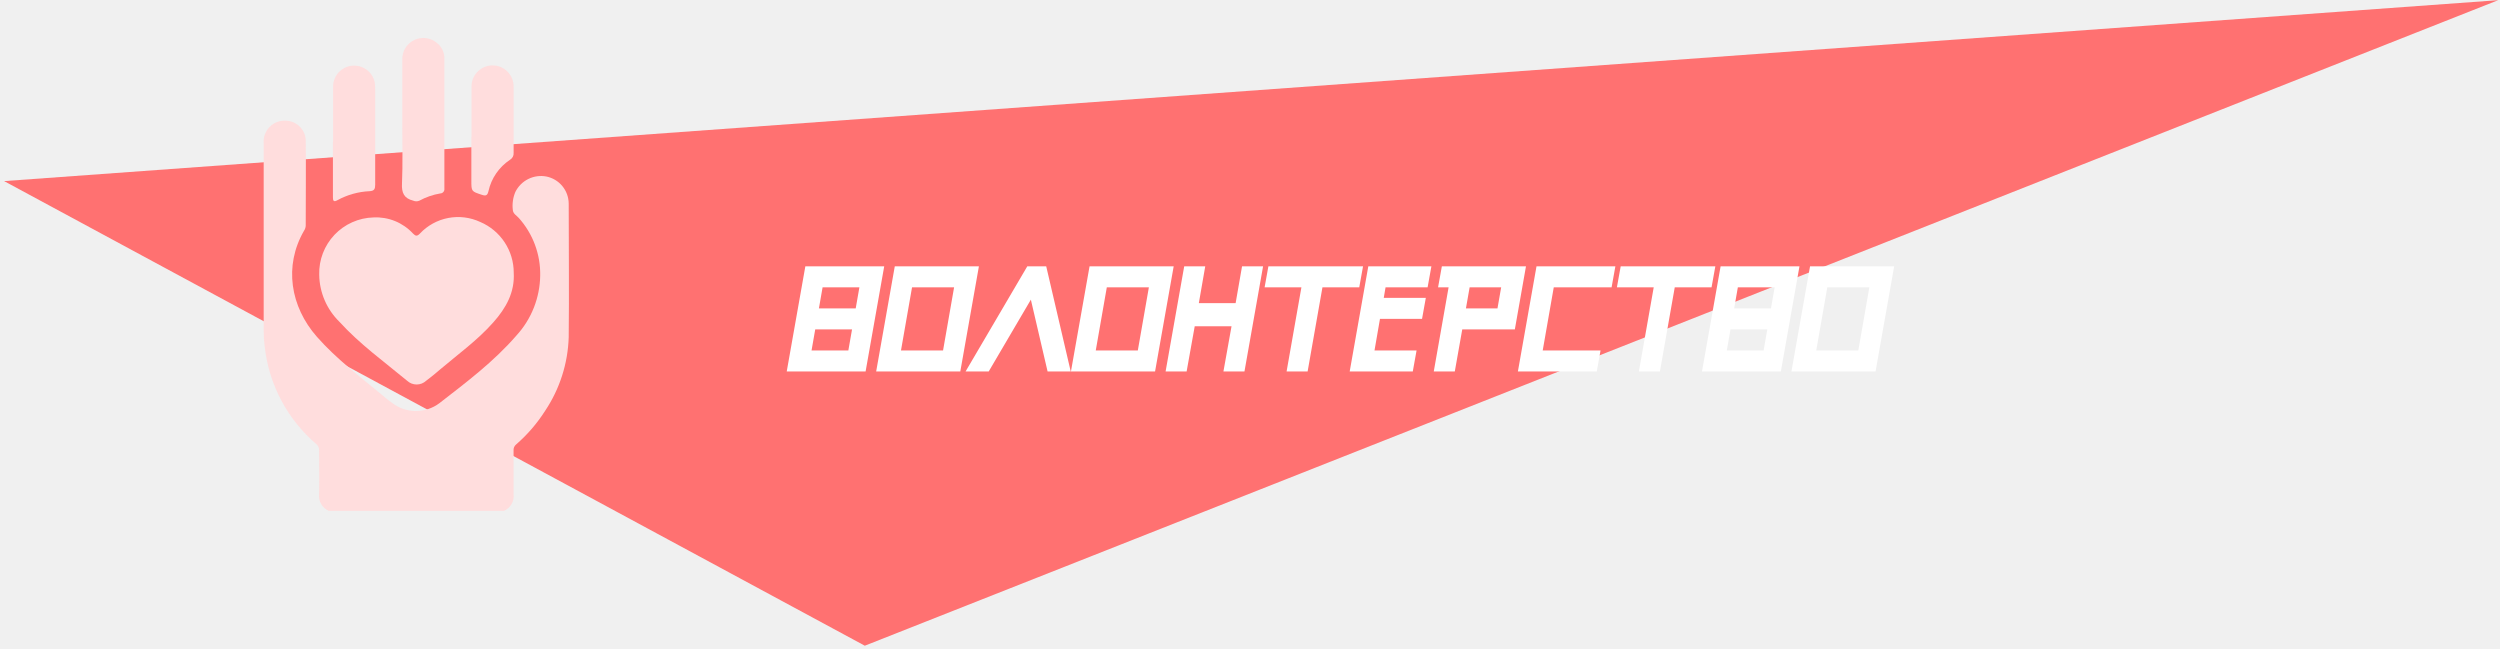
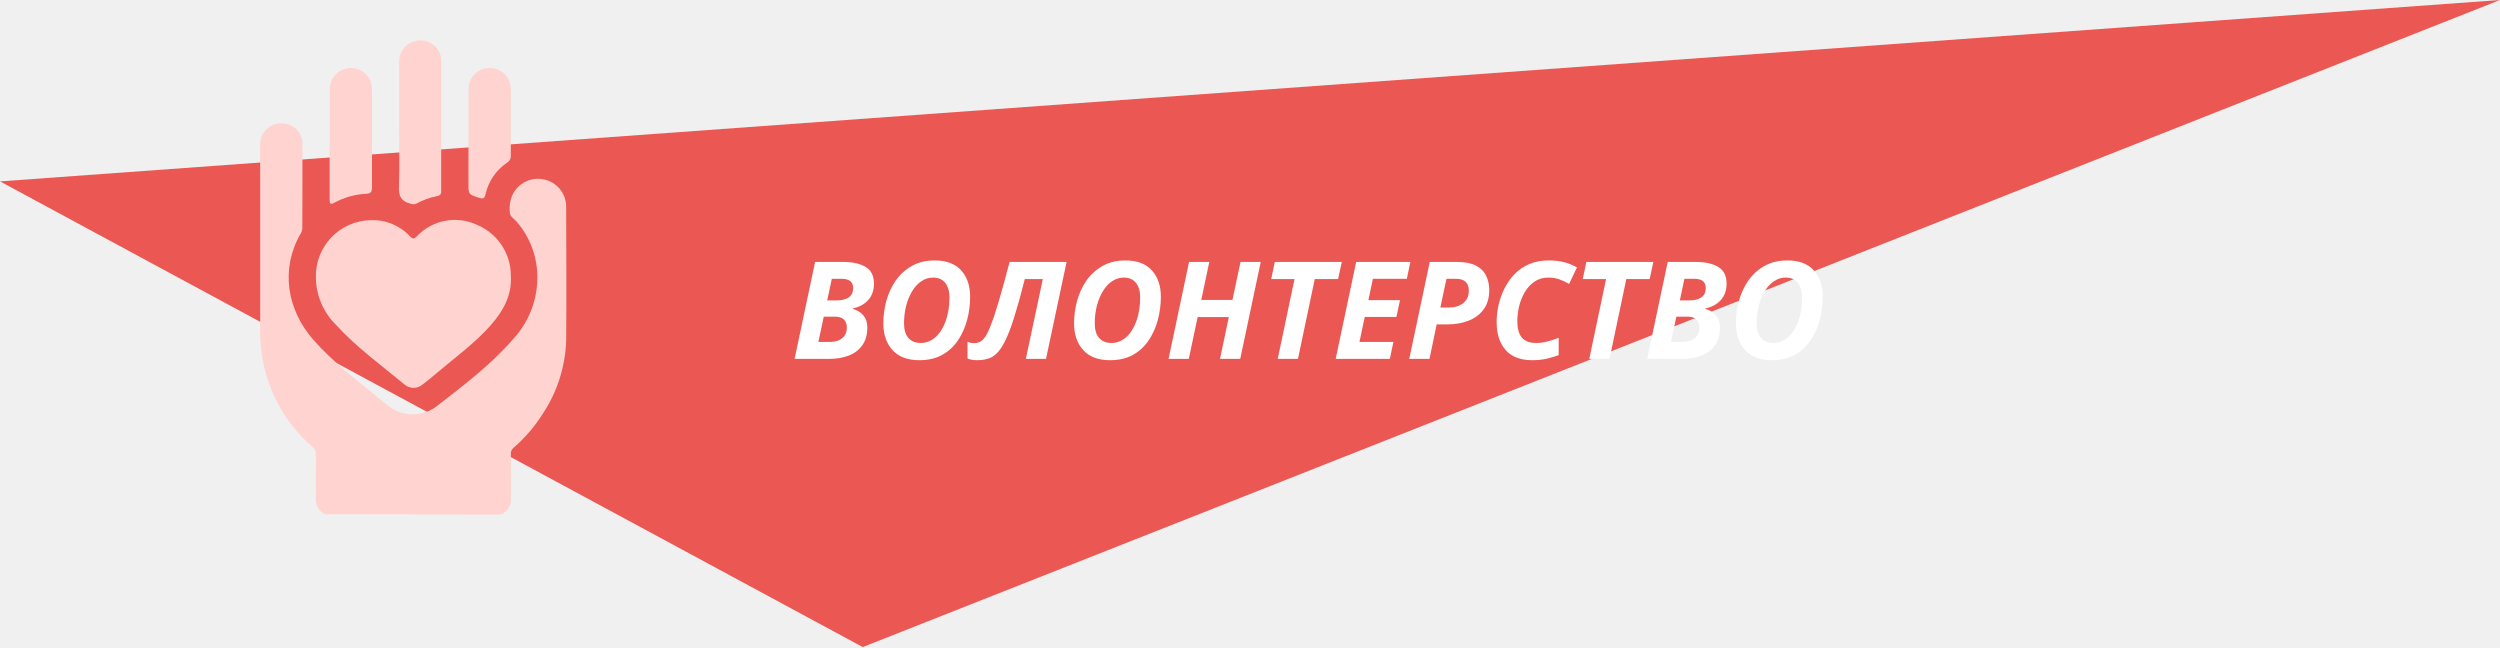
- <svg xmlns="http://www.w3.org/2000/svg" width="443" height="115" viewBox="0 0 443 115" fill="none">
-   <path d="M0.724 32.09L442.684 0.03L153.244 114.42L0.724 32.09Z" fill="#FF7171" />
-   <path d="M58.254 90.52C57.684 90.271 57.209 89.844 56.901 89.304C56.593 88.763 56.468 88.138 56.544 87.52C56.604 84.96 56.544 82.4 56.544 79.83C56.559 79.616 56.523 79.402 56.437 79.205C56.352 79.008 56.22 78.835 56.054 78.7C50.901 74.292 47.624 68.082 46.894 61.34C46.777 60.425 46.721 59.503 46.724 58.58V25.39C46.68 24.854 46.753 24.314 46.939 23.809C47.124 23.304 47.417 22.845 47.798 22.465C48.178 22.084 48.637 21.791 49.142 21.605C49.648 21.42 50.187 21.346 50.724 21.39C51.606 21.429 52.444 21.789 53.079 22.402C53.715 23.015 54.104 23.84 54.174 24.72C54.234 29.81 54.174 34.91 54.174 40.01C54.152 40.337 54.042 40.652 53.854 40.92C50.284 47.12 51.434 54.32 56.164 59.69C59.594 63.58 63.724 66.69 67.674 69.96C68.254 70.45 68.844 70.96 69.464 71.38C70.661 72.309 72.131 72.819 73.647 72.832C75.163 72.844 76.641 72.359 77.854 71.45C82.654 67.73 87.514 64.07 91.514 59.45C94.177 56.541 95.675 52.754 95.724 48.81C95.789 45.06 94.436 41.424 91.934 38.63C91.554 38.19 90.934 37.9 90.874 37.23C90.739 36.143 90.891 35.04 91.314 34.03C91.803 33.03 92.608 32.22 93.603 31.723C94.599 31.226 95.731 31.07 96.824 31.28C97.93 31.504 98.925 32.101 99.644 32.971C100.363 33.841 100.762 34.932 100.774 36.06C100.774 43.96 100.864 51.87 100.774 59.77C100.629 64.407 99.188 68.91 96.614 72.77C95.191 75.011 93.45 77.032 91.444 78.77C91.289 78.899 91.168 79.064 91.091 79.251C91.015 79.437 90.984 79.639 91.004 79.84C91.004 82.41 91.004 84.97 91.004 87.53C91.085 88.148 90.961 88.776 90.653 89.317C90.344 89.859 89.867 90.285 89.294 90.53L58.254 90.52Z" fill="#FFDDDD" />
-   <path d="M56.564 48.68C56.528 47.382 56.748 46.089 57.212 44.876C57.677 43.663 58.375 42.553 59.269 41.61C60.163 40.667 61.233 39.91 62.42 39.382C63.606 38.853 64.885 38.563 66.184 38.53C67.488 38.463 68.791 38.683 70.001 39.176C71.21 39.668 72.297 40.421 73.184 41.38C73.644 41.85 73.904 41.91 74.414 41.38C75.752 39.958 77.504 38.994 79.422 38.626C81.339 38.258 83.324 38.505 85.094 39.33C86.859 40.081 88.363 41.334 89.419 42.935C90.476 44.535 91.037 46.412 91.034 48.33C91.234 51.81 89.664 54.58 87.454 57.08C84.644 60.27 81.204 62.74 77.984 65.47C77.174 66.16 76.364 66.85 75.514 67.47C75.056 67.897 74.454 68.134 73.829 68.134C73.203 68.134 72.601 67.897 72.144 67.47C68.054 64.08 63.734 60.97 60.144 57.02C57.896 54.821 56.609 51.824 56.564 48.68V48.68Z" fill="#FFDDDD" />
-   <path d="M71.284 22.07C71.284 18.21 71.284 14.34 71.284 10.47C71.281 9.759 71.482 9.061 71.862 8.46C72.243 7.859 72.788 7.379 73.432 7.077C74.076 6.775 74.794 6.664 75.499 6.757C76.205 6.849 76.869 7.142 77.414 7.6C77.827 7.916 78.162 8.324 78.392 8.79C78.623 9.257 78.743 9.77 78.744 10.29C78.744 18 78.744 25.71 78.744 33.41C78.759 33.517 78.752 33.626 78.722 33.73C78.692 33.834 78.641 33.93 78.57 34.013C78.501 34.095 78.414 34.161 78.316 34.208C78.218 34.254 78.112 34.278 78.004 34.28C76.711 34.499 75.464 34.932 74.314 35.56C74.143 35.634 73.96 35.673 73.774 35.673C73.588 35.673 73.404 35.634 73.234 35.56C71.584 35.15 71.144 34.17 71.234 32.5C71.384 29.05 71.284 25.56 71.284 22.07Z" fill="#FFDDDD" />
-   <path d="M59.024 25.08C59.024 21.81 59.024 18.54 59.024 15.27C59.044 14.363 59.395 13.494 60.01 12.826C60.625 12.159 61.462 11.739 62.365 11.644C63.267 11.55 64.173 11.788 64.913 12.314C65.653 12.839 66.176 13.617 66.384 14.5C66.462 14.902 66.496 15.311 66.484 15.72C66.484 21.39 66.484 27.05 66.484 32.72C66.484 33.49 66.324 33.83 65.484 33.88C63.486 33.968 61.535 34.516 59.784 35.48C59.184 35.81 58.984 35.65 58.994 34.97C58.994 31.68 58.994 28.38 58.994 25.08H59.024Z" fill="#FFDDDD" />
-   <path d="M83.554 24.29C83.554 21.29 83.554 18.29 83.554 15.29C83.561 14.37 83.907 13.485 84.527 12.805C85.147 12.125 85.996 11.698 86.911 11.607C87.827 11.515 88.744 11.764 89.486 12.308C90.229 12.851 90.744 13.65 90.934 14.55C90.998 14.879 91.024 15.215 91.014 15.55C91.014 19.39 91.014 23.23 91.014 27.08C91.034 27.321 90.987 27.563 90.877 27.778C90.768 27.994 90.6 28.174 90.394 28.3C88.436 29.589 87.058 31.591 86.554 33.88C86.374 34.65 86.094 34.76 85.384 34.52C83.534 33.91 83.524 33.94 83.524 31.99V24.31L83.554 24.29Z" fill="#FFDDDD" />
-   <path d="M150.328 62.099L150.98 58.373H144.458L143.806 62.099H150.328ZM152.284 50.919H145.762L145.11 54.646H151.632L152.284 50.919ZM156.682 47.193L153.384 65.826H139.408L142.707 47.193H156.682ZM158.556 47.193H173.463L170.165 65.826H155.258L158.556 47.193ZM161.612 50.919L159.655 62.099H167.109L169.065 50.919H161.612ZM182.669 53.099L175.197 65.826H171.098L182.036 47.193H185.39L189.732 65.826H185.632L182.669 53.099ZM193.07 47.193H207.977L204.678 65.826H189.772L193.07 47.193ZM196.126 50.919L194.169 62.099H201.622L203.579 50.919H196.126ZM220.09 47.193H223.817L220.519 65.826H216.792L218.227 57.814H211.705L210.27 65.826H206.544L209.842 47.193H213.568L212.432 53.714H218.953L220.09 47.193ZM234.337 50.919L231.71 65.826H227.983L230.61 50.919H224.089L224.759 47.193H241.53L240.859 50.919H234.337ZM253.643 47.193L252.972 50.919H245.519L245.202 52.783H252.656L251.985 56.509H244.531L243.562 62.099H251.016L250.345 65.826H239.165L242.463 47.193H253.643ZM259.112 58.373L257.789 65.826H254.063L256.69 50.919H254.827L255.497 47.193H270.404L268.429 58.373H259.112ZM260.417 50.919L259.764 54.646H265.354L266.007 50.919H260.417ZM283.617 62.099L282.946 65.826H268.971L272.269 47.193H286.244L285.574 50.919H275.325L273.369 62.099H283.617ZM296.765 50.919L294.137 65.826H290.411L293.038 50.919H286.516L287.187 47.193H303.957L303.286 50.919H296.765ZM312.512 62.099L313.164 58.373H306.642L305.99 62.099H312.512ZM314.468 50.919H307.946L307.294 54.646H313.816L314.468 50.919ZM318.866 47.193L315.568 65.826H301.592L304.891 47.193H318.866ZM320.74 47.193H335.647L332.349 65.826H317.442L320.74 47.193ZM323.796 50.919L321.839 62.099H329.293L331.249 50.919H323.796Z" fill="white" />
+ <svg xmlns="http://www.w3.org/2000/svg" width="443" viewBox="0 0 442 114.4">
+   <defs>
+     <style>.cls-1{fill:#eb5752;}.cls-2{fill:#ffd3cf;}.cls-3{font-size:24px;fill:#fff;font-family:RED_GaliverSans-BoldItalic, RED_Galiver Sans;font-weight:700;font-style:italic;}</style>
+   </defs>
+   <g id="Layer_2" data-name="Layer 2">
+     <g id="Слой_1" data-name="Слой 1">
+       <polygon class="cls-1" points="0 32.07 442 0 152.53 114.4 0 32.07" />
+       <path class="cls-2" d="M57.54,90.92a2.89,2.89,0,0,1-1.71-3c.06-2.56,0-5.12,0-7.69a1.33,1.33,0,0,0-.49-1.13,26.62,26.62,0,0,1-9.16-17.36A21.3,21.3,0,0,1,46,59q0-16.6,0-33.19a3.71,3.71,0,0,1,4-4,3.63,3.63,0,0,1,3.45,3.33c.06,5.1,0,10.2,0,15.29a1.88,1.88,0,0,1-.32.92c-3.57,6.19-2.43,13.4,2.31,18.77,3.43,3.89,7.56,7,11.51,10.27.58.49,1.17,1,1.79,1.42a6.92,6.92,0,0,0,8.39.07c4.8-3.72,9.66-7.38,13.66-12a16,16,0,0,0,4.21-10.64,14.9,14.9,0,0,0-3.79-10.19c-.38-.43-1-.72-1.06-1.39a6.17,6.17,0,0,1,.45-3.2,5,5,0,0,1,5.5-2.75,4.92,4.92,0,0,1,4,4.78c0,7.9.09,15.8,0,23.71a24.84,24.84,0,0,1-4.17,13,26.8,26.8,0,0,1-5.17,6,1.25,1.25,0,0,0-.44,1.07c0,2.57,0,5.13,0,7.69a2.89,2.89,0,0,1-1.71,3Z" />
+       <path class="cls-2" d="M55.85,49.08a9.86,9.86,0,0,1,9.62-10.15,8.93,8.93,0,0,1,7,2.84c.46.48.72.54,1.23,0a9.27,9.27,0,0,1,10.68-2,9.73,9.73,0,0,1,5.94,9c.2,3.48-1.37,6.25-3.58,8.75-2.81,3.19-6.25,5.66-9.47,8.39-.81.69-1.62,1.38-2.47,2a2.47,2.47,0,0,1-3.37,0c-4.09-3.39-8.41-6.51-12-10.45A11.92,11.92,0,0,1,55.85,49.08Z" />
+       <path class="cls-2" d="M70.57,22.47c0-3.87,0-7.74,0-11.6A3.74,3.74,0,0,1,76.7,8,3.41,3.41,0,0,1,78,10.69q0,11.55,0,23.12a.77.77,0,0,1-.74.87A11.91,11.91,0,0,0,73.62,36a1.35,1.35,0,0,1-1.08,0c-1.65-.41-2.09-1.39-2-3.06C70.67,29.45,70.57,26,70.57,22.47Z" />
+       <path class="cls-2" d="M58.31,25.48c0-3.27,0-6.54,0-9.81a3.73,3.73,0,0,1,7.36-.77,4.91,4.91,0,0,1,.1,1.21c0,5.67,0,11.34,0,17,0,.76-.16,1.11-1,1.15a13.29,13.29,0,0,0-5.7,1.6c-.6.33-.8.18-.79-.5,0-3.3,0-6.59,0-9.89Z" />
+       <path class="cls-2" d="M82.84,24.68c0-3,0-6,0-9a3.68,3.68,0,0,1,3.31-3.64A3.72,3.72,0,0,1,90.22,15a5.33,5.33,0,0,1,.09,1c0,3.84,0,7.68,0,11.52a1.29,1.29,0,0,1-.62,1.22,9.06,9.06,0,0,0-3.84,5.59c-.18.77-.46.87-1.17.64-1.85-.61-1.86-.58-1.86-2.53V24.68Z" />
+       <text class="cls-3" transform="translate(139.86 63.45)">ВОЛОНТЕРСТВО</text>
+     </g>
+   </g>
</svg>
